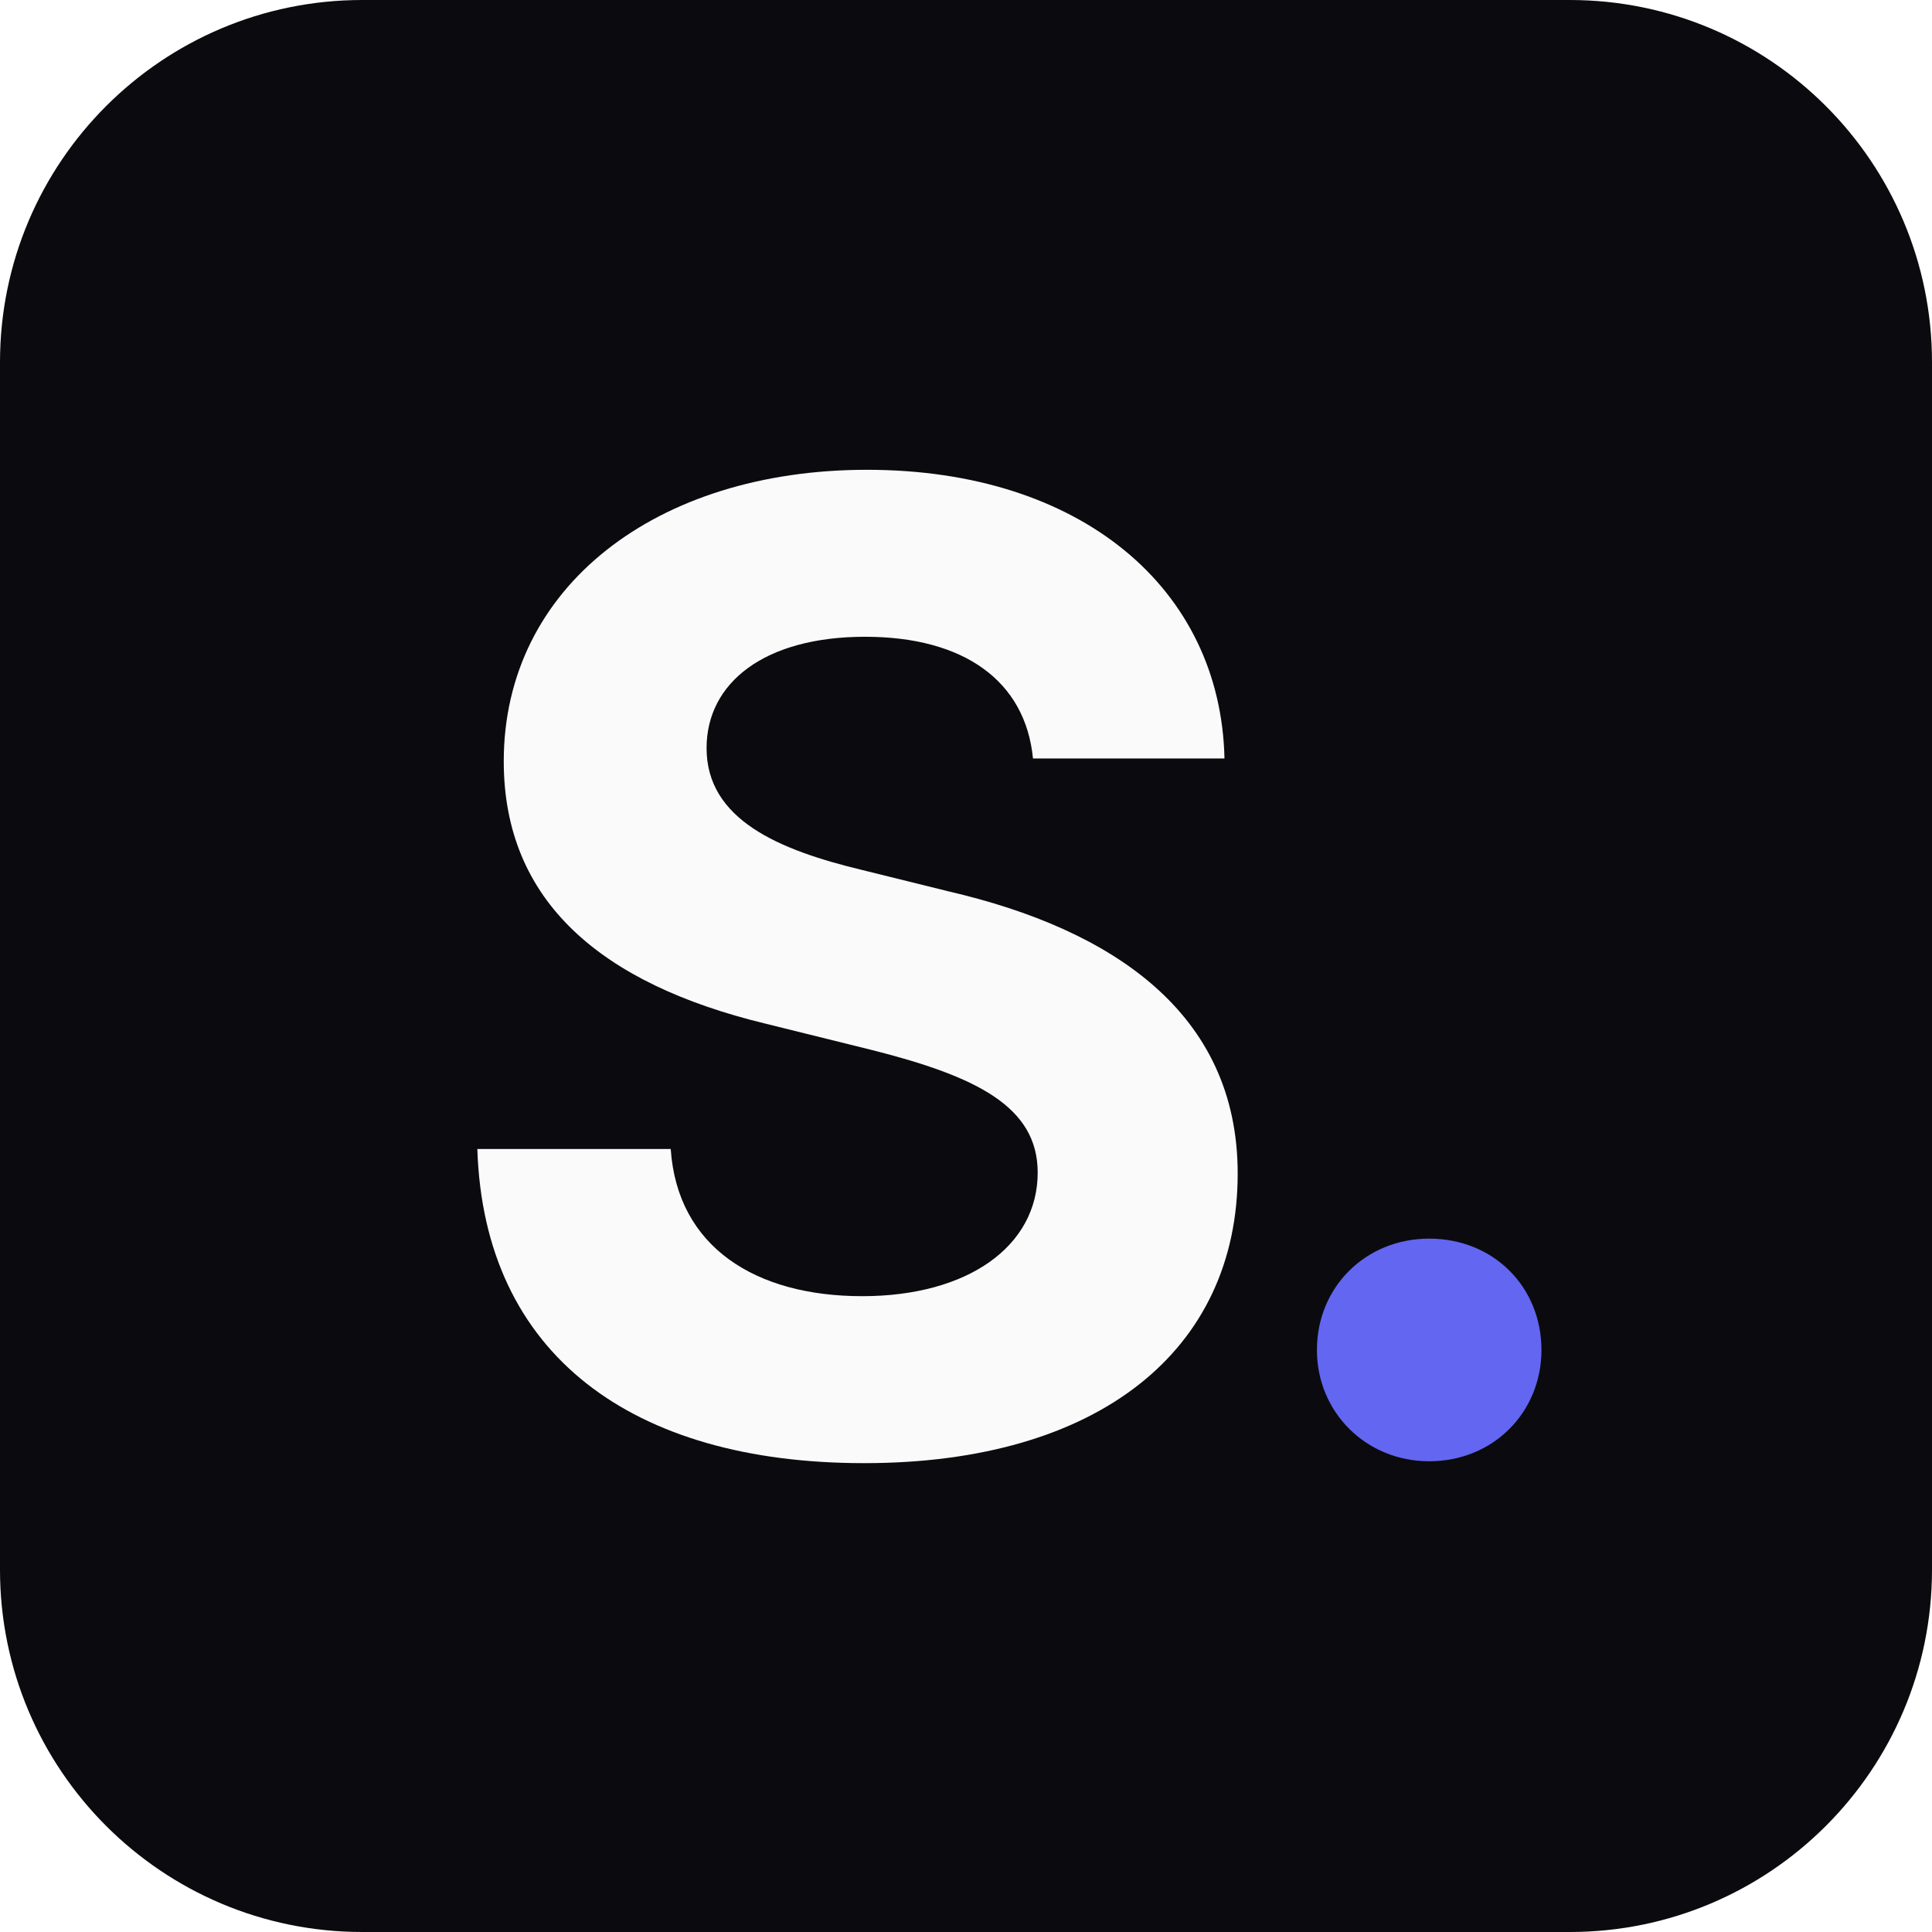
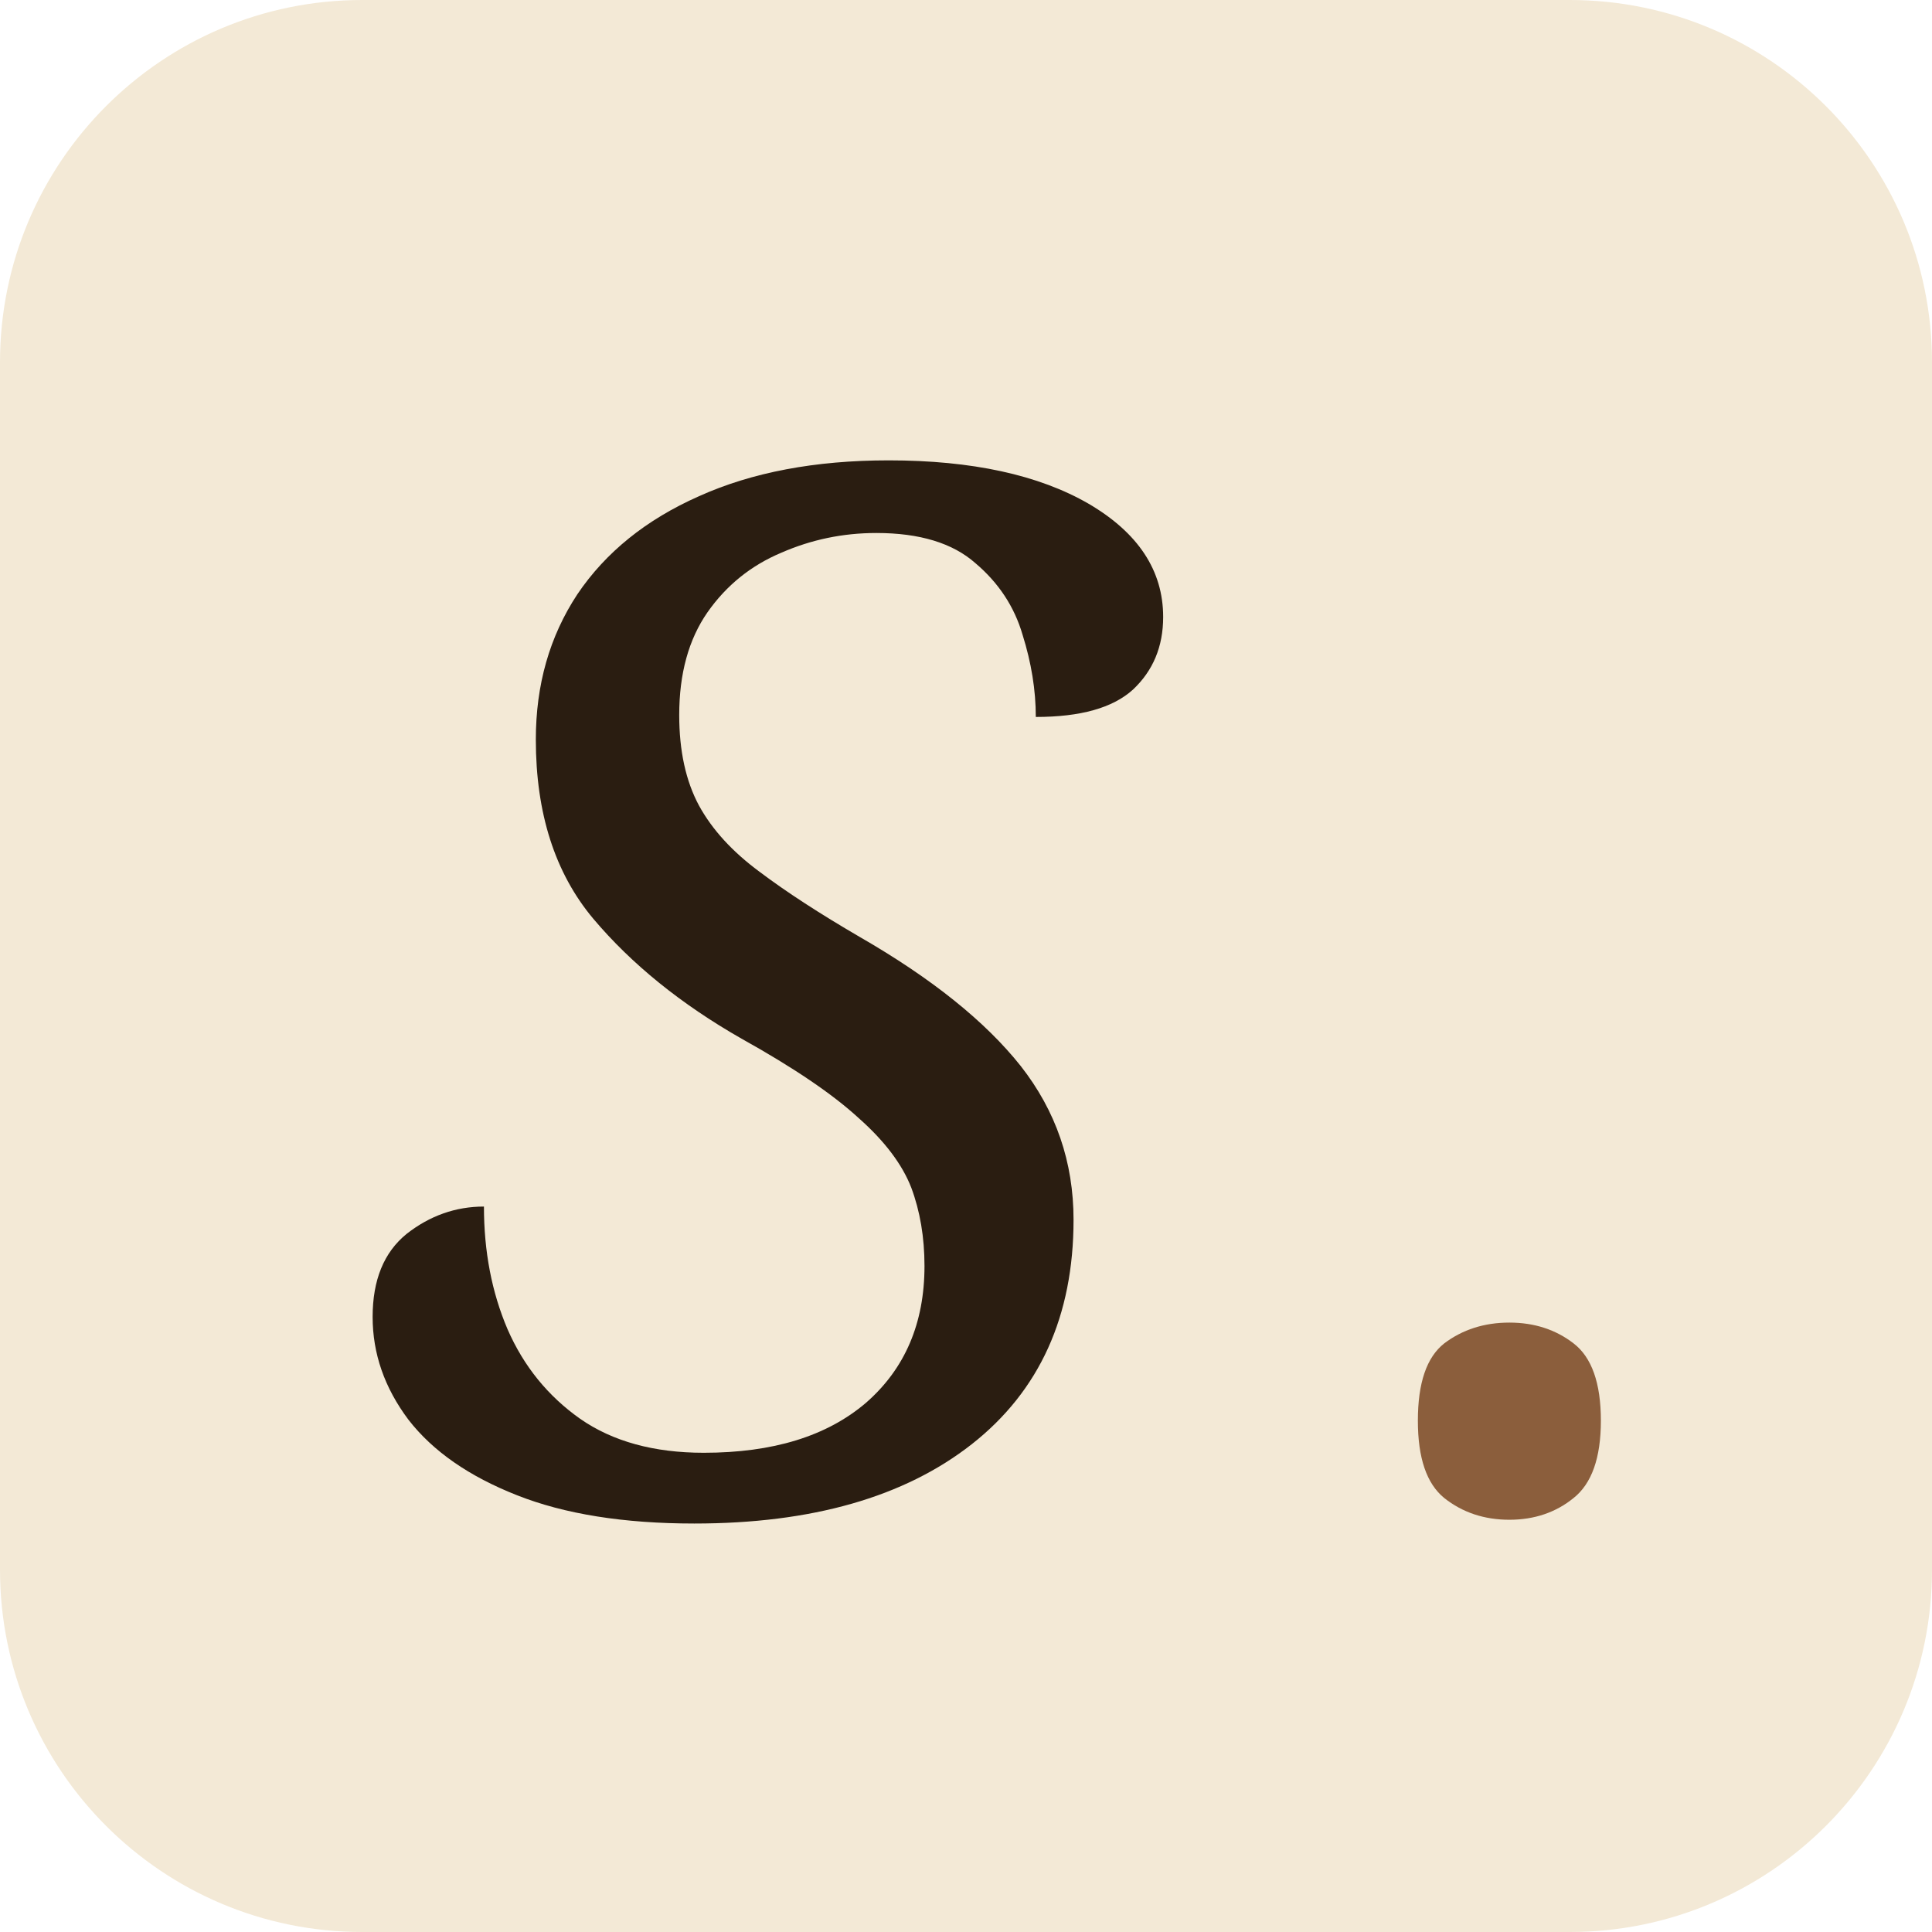
<svg xmlns="http://www.w3.org/2000/svg" viewBox="0 0 32 32">
-   <rect width="32" height="32" rx="6" fill="#0b0b0f" />
-   <text x="7" y="24" font-family="Inter, sans-serif" font-size="22" font-weight="700" fill="#fafafa">S</text>
-   <text x="20" y="24" font-family="Inter, sans-serif" font-size="22" font-weight="700" fill="#6366f1">.</text>
+   <rect width="32" height="32" rx="6" fill="#f3e9d6" />
+   <text x="6" y="25" font-family="Fraunces, Georgia, serif" font-size="24" font-weight="500" font-style="italic" fill="#2a1d11">S</text>
+   <text x="22" y="25" font-family="Fraunces, Georgia, serif" font-size="24" font-weight="500" fill="#8b5e3c">.</text>
</svg>
